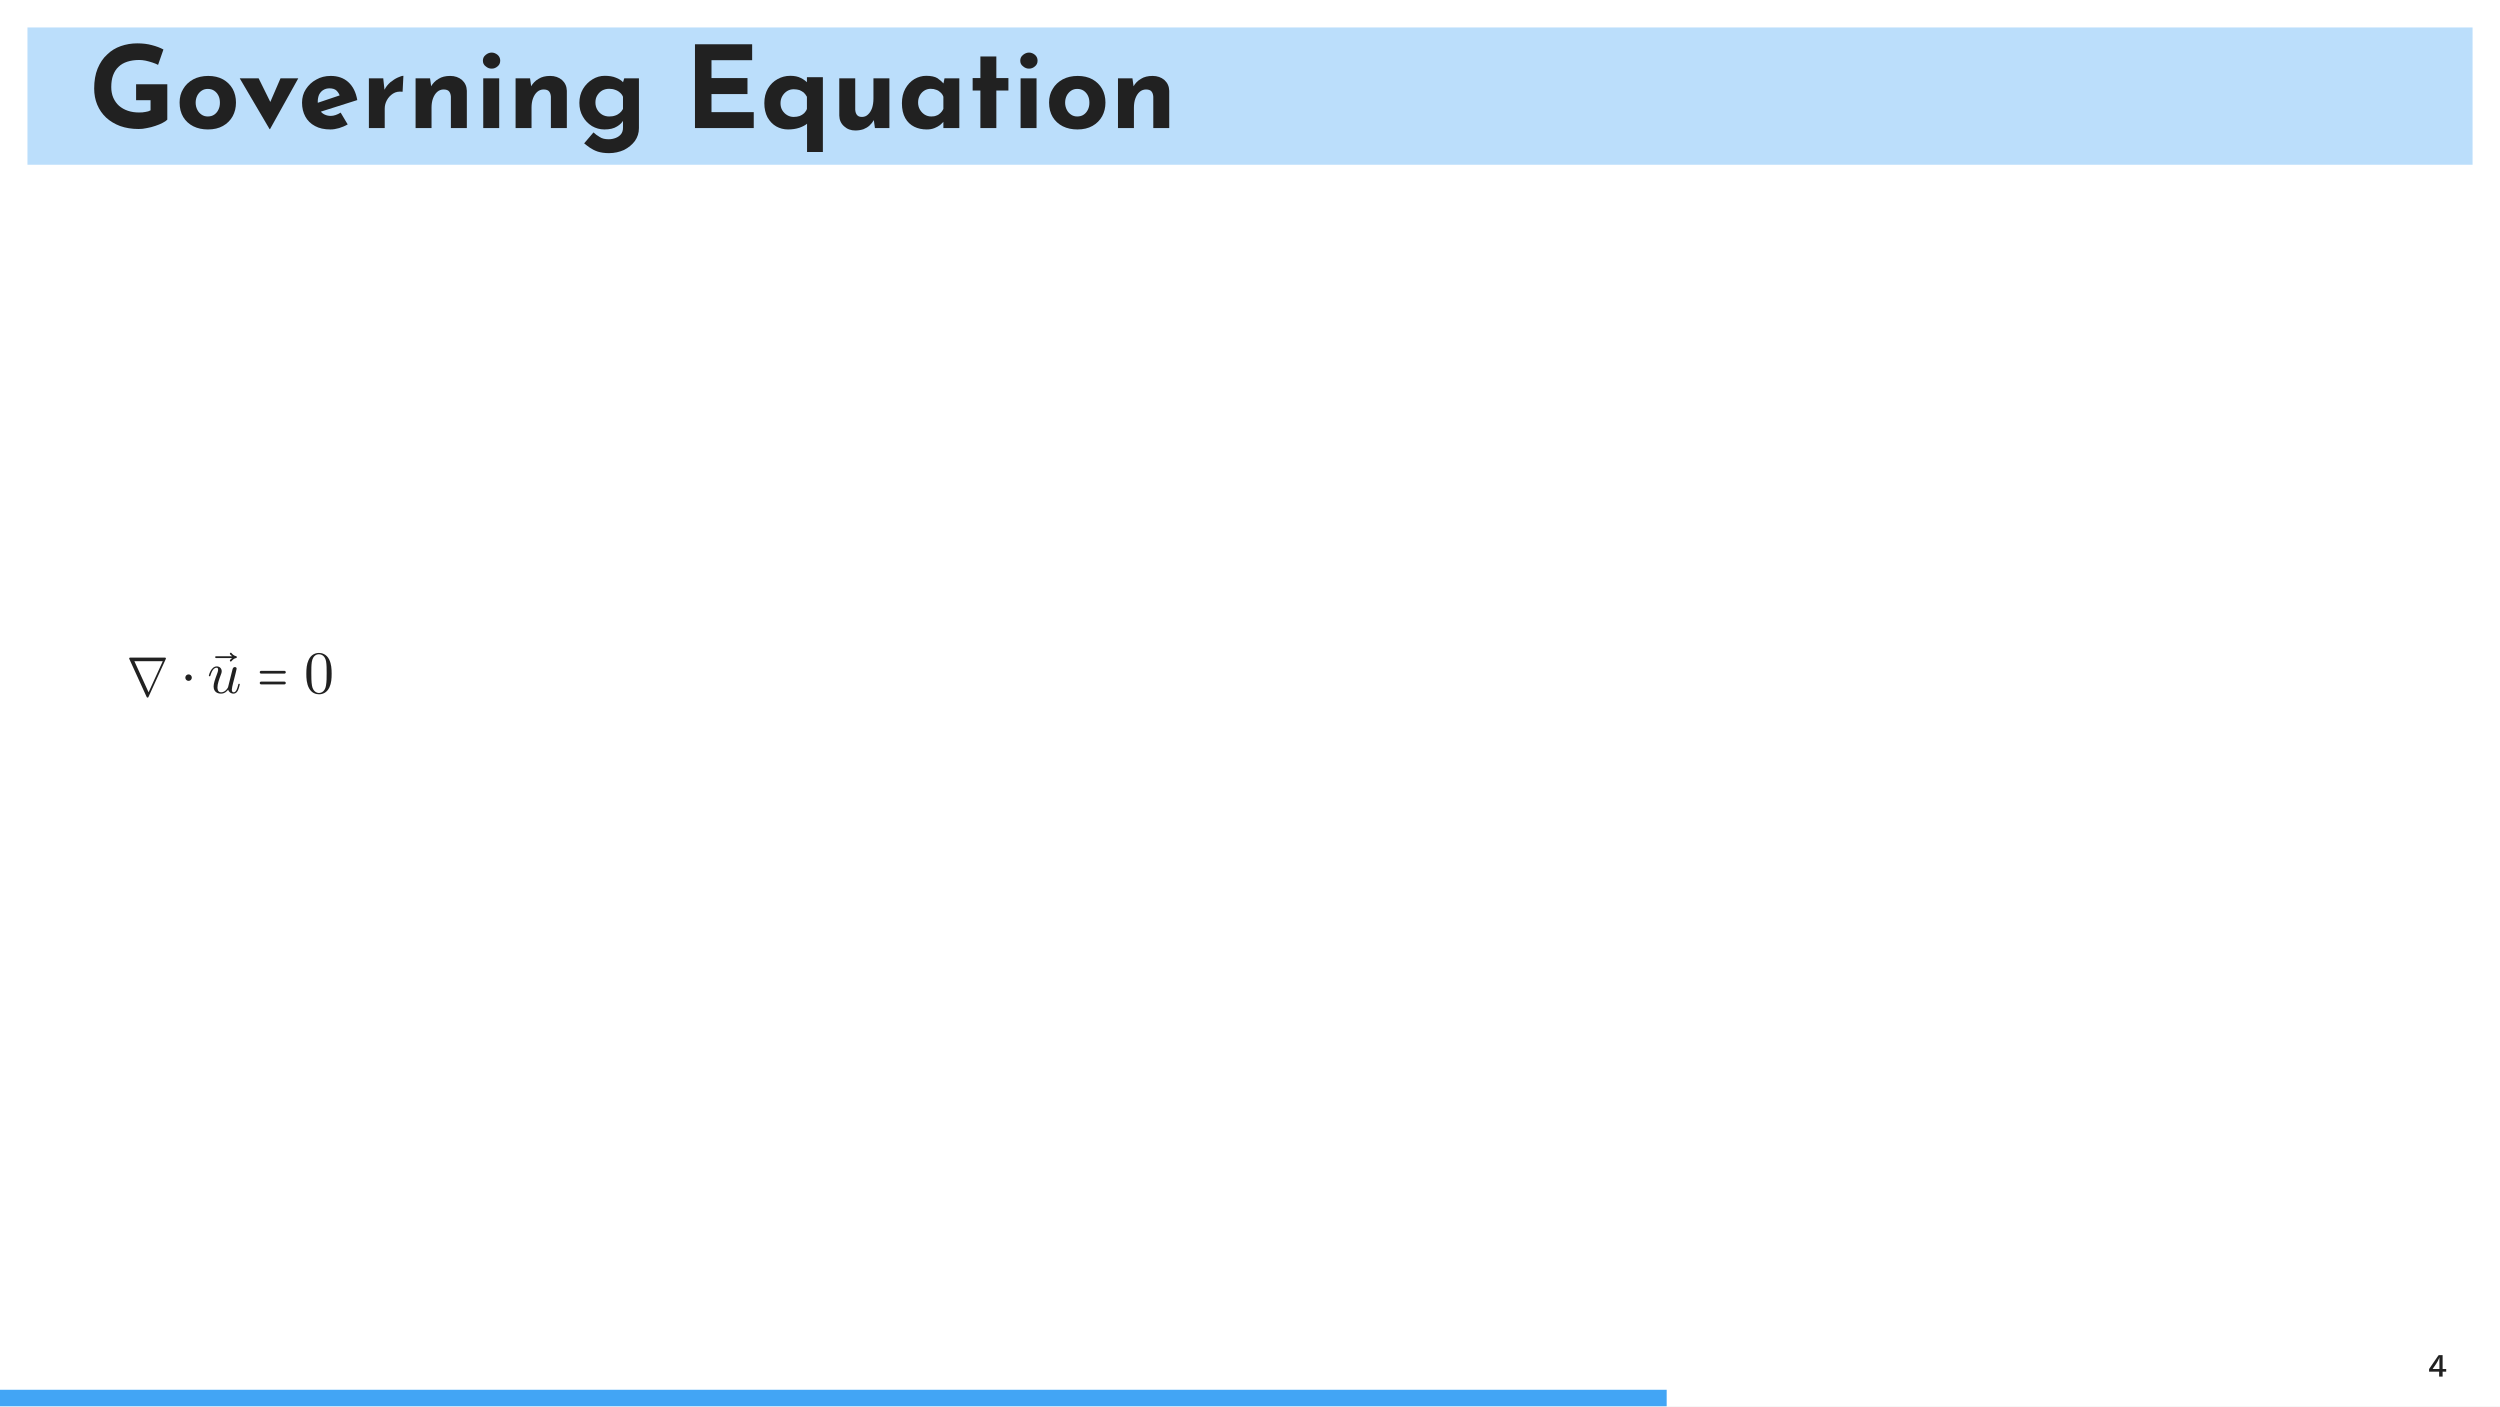
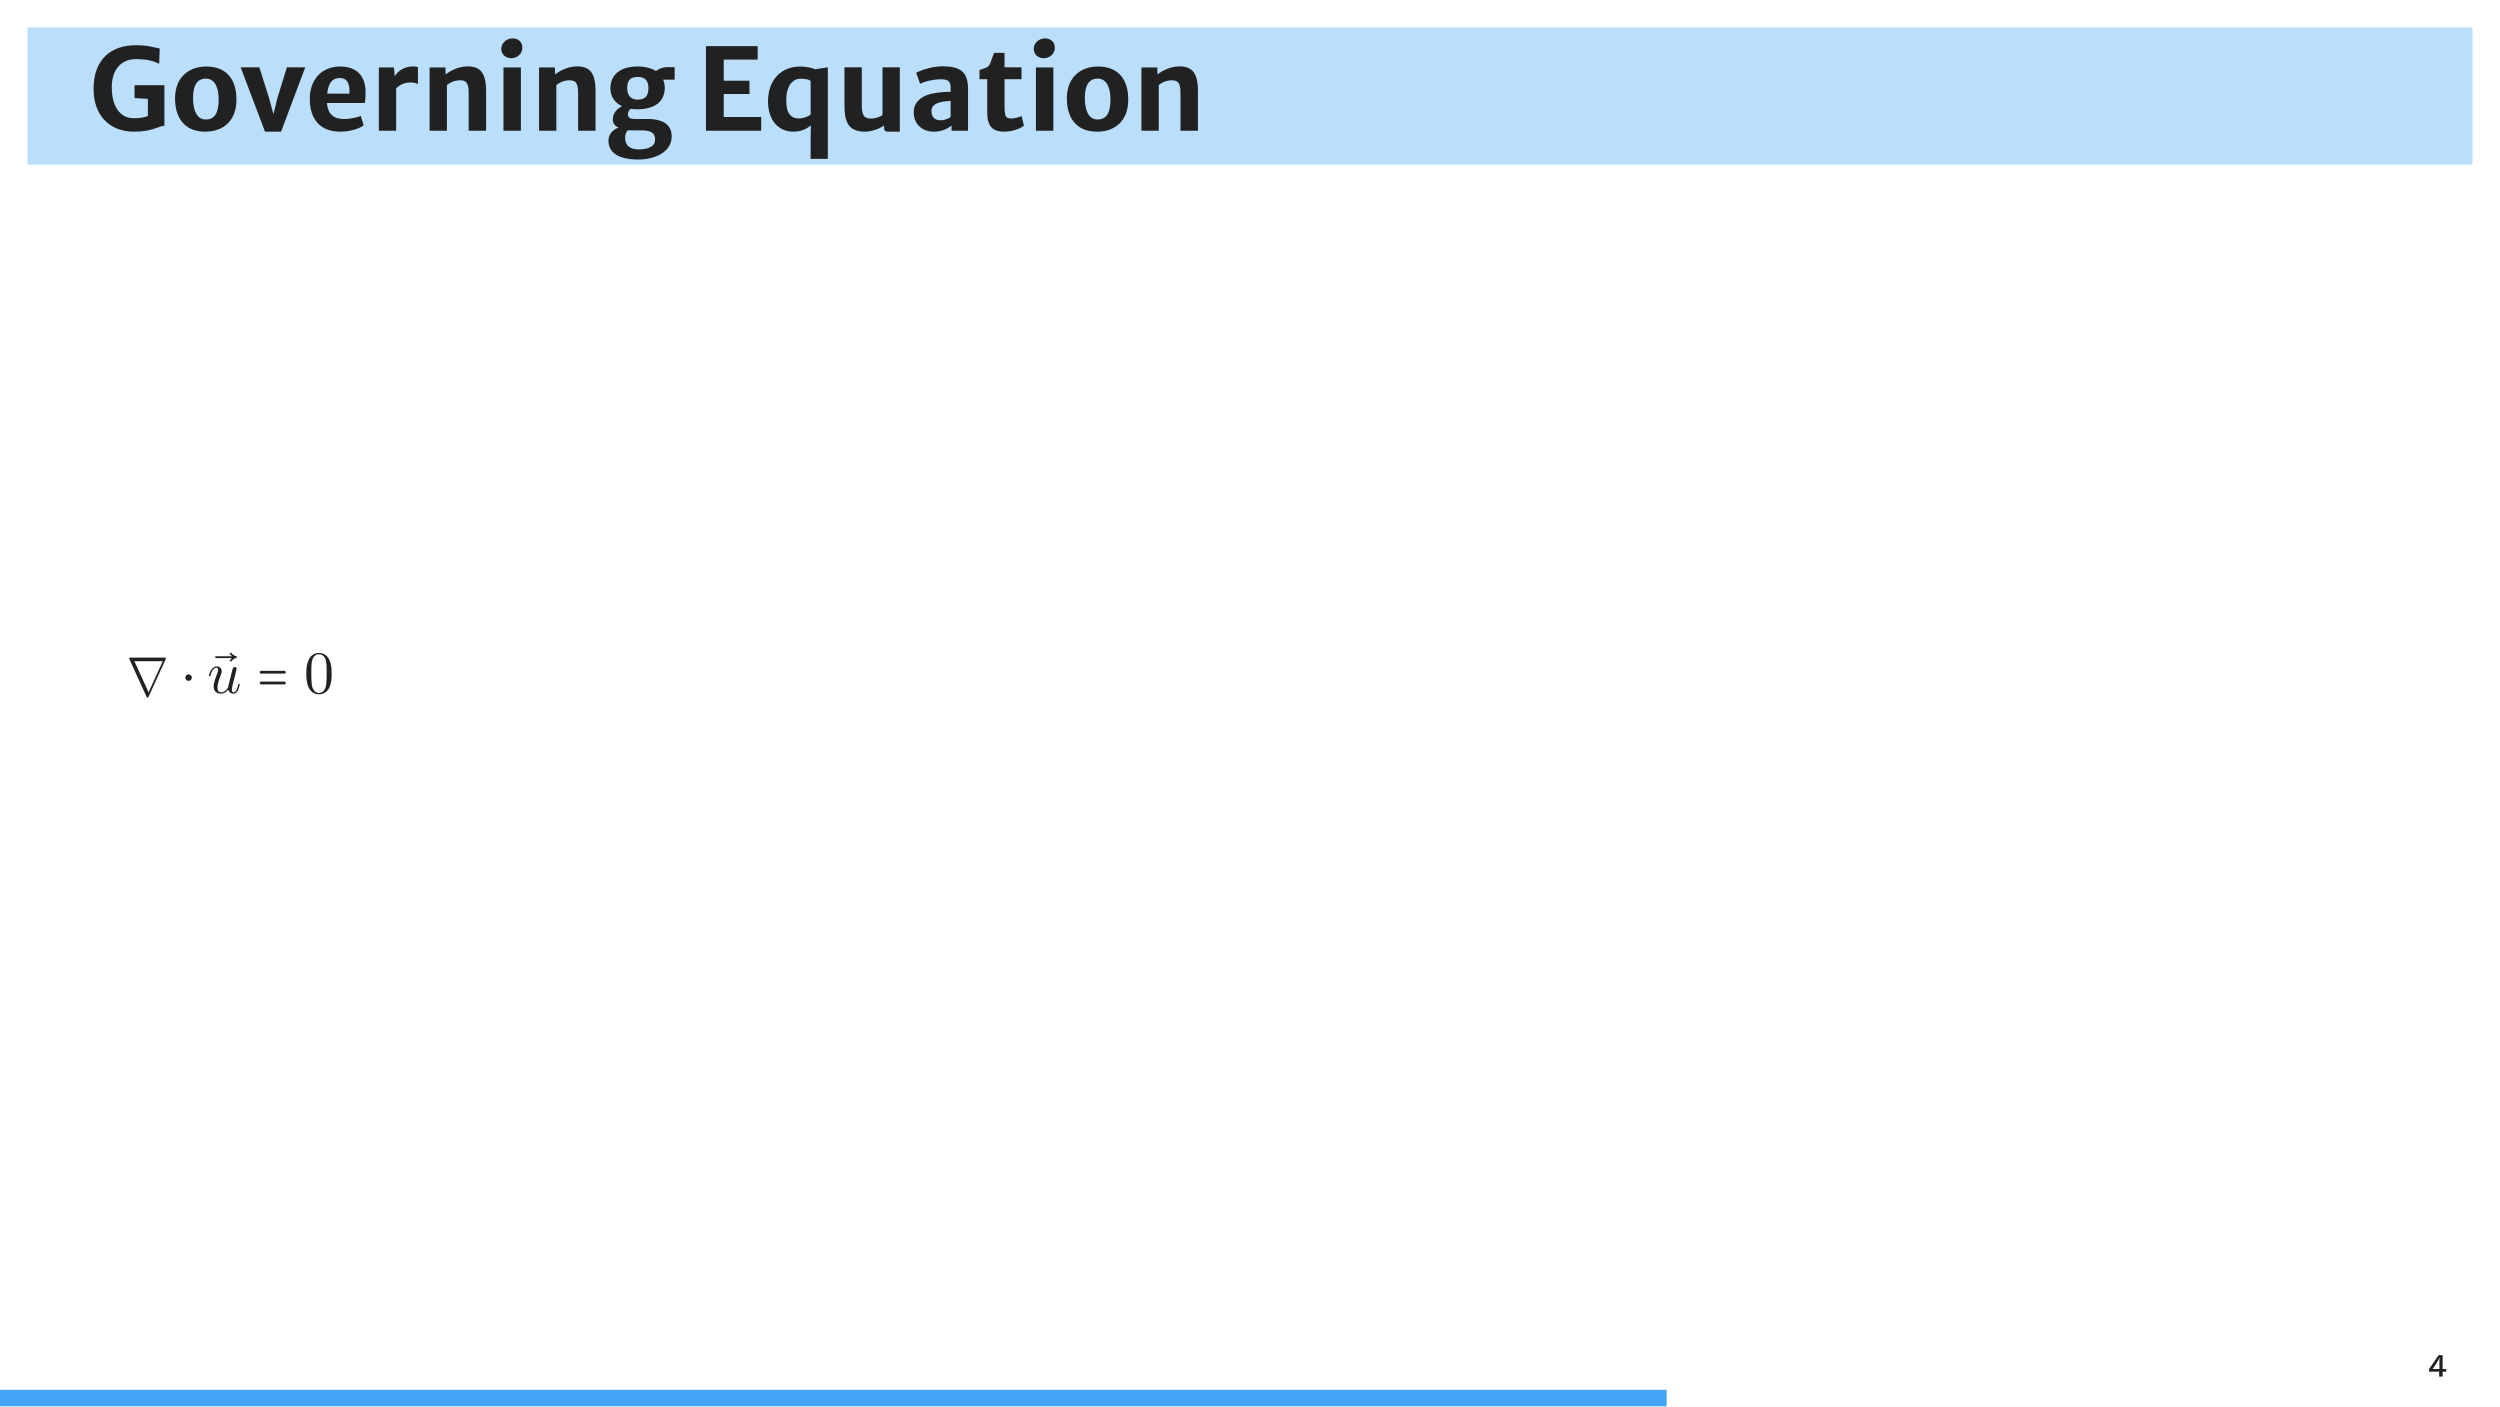
<svg xmlns="http://www.w3.org/2000/svg" xmlns:xlink="http://www.w3.org/1999/xlink" version="1.1" width="453.543pt" height="255.118pt" viewBox="0 0 453.543 255.118">
  <g enable-background="new">
    <path transform="matrix(1,0,0,-1,0,255.118)" d="M 0 0 L 453.543 0 L 453.543 255.118 L 0 255.118 Z " fill="#ffffff" />
    <path transform="matrix(1,0,0,-1,0,29.888)" d="M 0 0 L 453.543 0 L 453.543 24.907 L 0 24.907 Z " fill="#ffffff" />
    <path transform="matrix(1,0,0,-1,0,29.888)" d="M 0 0 L 0 29.888 L 453.549 29.888 L 453.549 0 Z M 453.549 29.888 " fill="#ffffff" />
    <path transform="matrix(1,0,0,-1,0,29.888)" d="M 4.981 0 L 4.981 24.907 L 448.568 24.907 L 448.568 0 Z M 448.568 24.907 " fill="#bbdefb" />
-     <symbol id="font_0_4">
-       <path d="M .642 .082 L .642 .393 L .368 .393 L .368 .253 L .495 .253 L .495 .164 C .483 .157 .468 .152 .451 .15 C .434 .146 .415 .145 .394 .145 C .358 .145 .325 .15 .296 .16 C .266 .17 .24 .185 .218 .204 C .197 .223 .18 .247 .168 .274 C .156 .302 .15 .333 .15 .368 C .15 .407 .155 .442 .166 .472 C .177 .501 .192 .526 .214 .546 C .234 .566 .26 .581 .291 .591 C .322 .601 .357 .606 .397 .606 C .413 .606 .431 .604 .452 .6 C .473 .595 .493 .59 .513 .583 C .533 .576 .549 .57 .561 .563 L .608 .698 C .581 .713 .547 .726 .508 .736 C .469 .747 .425 .752 .378 .752 C .328 .752 .28 .744 .234 .728 C .189 .712 .148 .688 .114 .654 C .078 .622 .051 .58 .03 .53 C .01 .481 0 .422 0 .355 C 0 .304 .009 .256 .027 .213 C .045 .17 .071 .132 .105 .1 C .139 .069 .18 .044 .228 .026 C .276 .009 .33 0 .39 0 C .413 0 .437 .002 .462 .008 C .487 .012 .512 .019 .536 .027 C .561 .035 .582 .044 .601 .054 C .62 .063 .633 .073 .642 .082 Z " />
+     <symbol id="font_0_5">
+       <path d="M 0 .376 C 0 .148 .135 0 .356 0 C .518 0 .57 .05 .622 .052 L .622 .408 L .36 .408 L .36 .295 L .477 .288 L .477 .138 C .451 .125 .406 .118 .353 .118 C .225 .118 .16 .234 .16 .389 C .16 .545 .242 .637 .372 .637 C .475 .637 .533 .618 .576 .596 L .581 .73 C .52 .741 .48 .759 .369 .759 C .163 .759 0 .643 0 .376 Z " />
+     </symbol>
+     <symbol id="font_0_1c">
+       <path d="M .267 0 C .426 0 .539 .096 .541 .275 C .544 .434 .473 .572 .277 .572 C .12 .572 .005 .476 .002 .298 C 0 .139 .072 0 .267 0 M .271 .107 C .191 .107 .16 .192 .16 .294 C .16 .405 .194 .466 .274 .466 C .354 .465 .385 .383 .385 .281 C .385 .168 .351 .106 .271 .107 Z " />
+     </symbol>
+     <symbol id="font_0_23">
+       <path d="M .214 0 L .355 0 L .567 .565 L .406 .565 L .322 .293 L .288 .153 L .25 .293 L .164 .565 L 0 .565 L .214 0 Z " />
+     </symbol>
+     <symbol id="font_0_13">
+       <path d="M .266 0 C .352 0 .436 .026 .473 .056 L .448 .139 C .421 .125 .349 .111 .302 .111 C .216 .111 .158 .148 .151 .252 L .484 .252 C .488 .276 .49 .311 .49 .352 C .487 .516 .383 .573 .267 .572 C .096 .571 0 .45 0 .288 C 0 .108 .094 0 .266 0 M .263 .471 C .334 .471 .353 .414 .348 .334 L .153 .334 C .164 .437 .205 .471 .263 .471 Z " />
+     </symbol>
+     <symbol id="font_0_1f">
+       <path d="M 0 0 L .152 0 L .152 .373 C .175 .395 .215 .424 .277 .424 C .316 .424 .333 .416 .343 .41 L .343 .559 C .335 .563 .316 .565 .296 .565 C .227 .565 .162 .523 .14 .478 L .132 .556 L 0 .556 L 0 0 Z " />
    </symbol>
    <symbol id="font_0_1b">
-       <path d="M 0 .236 C 0 .187 .011 .144 .032 .109 C .053 .074 .083 .047 .12 .028 C .158 .009 .201 0 .249 0 C .3 0 .344 .01 .381 .031 C .418 .052 .446 .08 .466 .116 C .485 .151 .495 .191 .495 .236 C .495 .281 .485 .321 .466 .356 C .446 .391 .418 .419 .381 .44 C .344 .46 .301 .47 .251 .47 C .202 .47 .158 .46 .12 .44 C .082 .419 .052 .391 .032 .356 C .01 .321 0 .281 0 .236 M .141 .235 C .141 .258 .146 .279 .155 .297 C .164 .315 .177 .329 .193 .34 C .209 .351 .227 .356 .247 .356 C .269 .356 .288 .351 .304 .34 C .32 .329 .332 .315 .341 .297 C .35 .279 .354 .258 .354 .235 C .354 .212 .35 .192 .341 .174 C .332 .155 .32 .141 .304 .13 C .288 .119 .269 .114 .247 .114 C .227 .114 .209 .119 .193 .13 C .177 .141 .164 .155 .155 .174 C .146 .192 .141 .212 .141 .235 Z " />
+       <path d="M 0 0 L .152 0 L .152 .401 C .185 .429 .23 .443 .26 .443 C .326 .446 .343 .415 .343 .328 L .343 0 L .496 0 L .496 .35 C .496 .511 .443 .568 .327 .565 C .254 .564 .178 .526 .141 .494 L .139 .556 L 0 .556 L 0 0 Z " />
+     </symbol>
+     <symbol id="font_0_17">
+       <path d="M .088 .637 C .141 .637 .185 .677 .185 .729 C .185 .777 .152 .811 .098 .811 C .046 .811 0 .77 0 .72 C 0 .671 .038 .637 .088 .637 M .019 0 L .172 0 L .172 .556 L .019 .556 L .019 0 Z " />
+     </symbol>
+     <symbol id="font_0_15">
+       <path d="M .252 .441 C .406 .441 .494 .508 .494 .63 C .494 .656 .489 .68 .48 .701 L .581 .701 L .581 .811 L .516 .811 C .473 .811 .436 .793 .417 .777 C .375 .803 .319 .817 .253 .817 C .111 .816 .017 .75 .017 .625 C .017 .552 .056 .497 .12 .468 C .059 .439 .039 .393 .038 .355 C .037 .321 .053 .295 .089 .281 C .036 .26 0 .22 0 .167 C 0 .061 .085 .001 .26 0 C .415 0 .555 .069 .555 .203 C .555 .282 .511 .356 .339 .356 L .238 .356 C .189 .356 .171 .366 .171 .399 C .171 .415 .179 .433 .195 .445 C .213 .442 .233 .441 .252 .441 M .254 .526 C .189 .526 .164 .573 .164 .628 C .164 .705 .202 .725 .258 .725 C .321 .725 .351 .692 .351 .627 C .351 .547 .312 .526 .254 .526 M .146 .193 C .146 .223 .158 .243 .17 .257 C .179 .256 .187 .256 .197 .256 L .29 .256 C .39 .256 .409 .222 .409 .172 C .409 .114 .346 .089 .268 .089 C .174 .089 .146 .135 .146 .193 Z " />
+     </symbol>
+     <symbol id="font_0_3">
+       <path d="M 0 0 L .485 0 L .485 .121 L .156 .121 L .156 .323 L .382 .323 L .382 .439 L .156 .439 L .156 .625 L .454 .625 L .454 .743 L 0 .743 L 0 0 Z " />
+     </symbol>
+     <symbol id="font_0_1e">
+       <path d="M .221 .239 C .302 .239 .348 .271 .376 .295 L .374 .179 L .374 0 L .525 0 L .525 .804 L .415 .787 C .386 .799 .336 .811 .282 .811 C .113 .811 0 .691 0 .506 C 0 .326 .103 .239 .221 .239 M .16 .516 C .16 .641 .215 .704 .287 .704 C .326 .704 .356 .699 .374 .685 L .374 .389 C .353 .373 .312 .355 .27 .355 C .201 .355 .158 .401 .16 .516 Z " />
    </symbol>
    <symbol id="font_0_22">
-       <path d="M .262 0 L .266 0 L .514 .446 L .358 .446 L .229 .147 L .315 .144 L .166 .446 L 0 .446 L .262 0 Z " />
+       <path d="M .18 0 C .235 0 .306 .024 .348 .054 L .348 .034 C .348 .005 .362 0 .389 0 L .486 0 L .486 .565 L .334 .565 L .334 .145 C .316 .133 .274 .115 .237 .115 C .178 .115 .152 .132 .152 .236 L .152 .565 L 0 .565 L 0 .238 C 0 .099 .024 0 .18 0 Z " />
    </symbol>
-     <symbol id="font_0_12">
-       <path d="M .249 0 C .273 0 .298 .004 .326 .012 C .352 .02 .378 .031 .401 .044 L .339 .148 C .325 .139 .311 .132 .296 .127 C .282 .122 .267 .119 .252 .119 C .231 .119 .211 .124 .194 .133 C .177 .142 .163 .156 .153 .174 C .143 .193 .138 .216 .138 .243 C .138 .267 .142 .288 .15 .306 C .159 .323 .171 .337 .186 .346 C .202 .356 .22 .361 .241 .361 C .268 .361 .289 .354 .302 .342 C .316 .328 .326 .313 .331 .296 L .36 .309 L .114 .226 L .145 .15 L .485 .258 C .473 .327 .447 .379 .406 .416 C .366 .452 .315 .47 .252 .47 C .205 .47 .163 .46 .125 .438 C .087 .418 .057 .389 .034 .354 C .011 .319 0 .279 0 .235 C 0 .189 .01 .148 .029 .113 C .048 .078 .076 .05 .114 .03 C .15 .01 .196 0 .249 0 Z " />
-     </symbol>
-     <symbol id="font_0_1e">
-       <path d="M .126 .437 L 0 .437 L 0 0 L .139 0 L .139 .171 C .139 .196 .145 .221 .158 .245 C .171 .269 .189 .288 .212 .303 C .235 .318 .263 .323 .296 .319 L .303 .459 C .292 .459 .275 .454 .254 .444 C .232 .434 .21 .42 .188 .402 C .166 .383 .149 .361 .136 .335 L .139 .317 L .126 .437 Z " />
-     </symbol>
-     <symbol id="font_0_1a">
-       <path d="M .127 .437 L 0 .437 L 0 0 L .14 0 L .14 .178 C .14 .209 .144 .237 .153 .261 C .162 .285 .174 .304 .19 .318 C .206 .332 .225 .339 .246 .339 C .269 .339 .285 .333 .294 .322 C .304 .31 .309 .294 .31 .275 L .31 0 L .45 0 L .45 .327 C .449 .366 .435 .397 .408 .422 C .38 .446 .345 .458 .304 .458 C .263 .458 .229 .45 .201 .432 C .173 .416 .151 .393 .136 .366 L .138 .359 L .127 .437 Z " />
-     </symbol>
-     <symbol id="font_0_16">
-       <path d="M .003 .437 L .003 0 L .143 0 L .143 .437 L .003 .437 M 0 .592 C 0 .571 .008 .554 .025 .542 C .041 .528 .058 .522 .077 .522 C .096 .522 .113 .528 .129 .542 C .144 .554 .152 .571 .152 .592 C .152 .613 .144 .63 .129 .643 C .113 .656 .096 .663 .077 .663 C .058 .663 .041 .656 .025 .643 C .008 .63 0 .613 0 .592 Z " />
-     </symbol>
-     <symbol id="font_0_14">
-       <path d="M .26 0 C .308 0 .352 .01 .392 .028 C .431 .048 .463 .074 .487 .106 C .511 .14 .523 .177 .523 .22 L .523 .657 L .394 .657 L .379 .609 L .384 .622 C .37 .638 .349 .652 .322 .662 C .294 .674 .261 .679 .223 .679 C .185 .679 .149 .669 .115 .648 C .081 .627 .053 .599 .032 .564 C .011 .528 0 .487 0 .441 C 0 .396 .01 .356 .03 .322 C .05 .286 .077 .259 .11 .238 C .144 .218 .181 .208 .22 .208 C .265 .208 .302 .216 .33 .234 C .358 .25 .377 .27 .388 .293 L .383 .318 L .383 .222 C .383 .2 .377 .182 .366 .167 C .354 .152 .338 .141 .32 .134 C .3 .126 .28 .122 .258 .122 C .225 .122 .198 .128 .178 .142 C .157 .154 .139 .168 .124 .182 L .042 .086 C .057 .074 .073 .061 .092 .048 C .111 .035 .134 .023 .16 .014 C .188 .005 .221 0 .26 0 M .141 .445 C .141 .468 .146 .489 .157 .507 C .168 .525 .182 .539 .2 .55 C .219 .56 .239 .565 .262 .565 C .281 .565 .299 .562 .314 .556 C .33 .551 .344 .543 .356 .532 C .368 .522 .377 .51 .383 .495 L .383 .388 C .375 .373 .365 .361 .354 .352 C .342 .342 .328 .334 .314 .33 C .298 .324 .281 .322 .262 .322 C .239 .322 .219 .327 .2 .338 C .182 .349 .168 .363 .157 .382 C .146 .401 .141 .422 .141 .445 Z " />
-     </symbol>
-     <symbol id="font_0_2">
-       <path d="M 0 .736 L 0 0 L .516 0 L .516 .14 L .145 .14 L .145 .299 L .461 .299 L .461 .439 L .145 .439 L .145 .596 L .502 .596 L .502 .736 L 0 .736 Z " />
-     </symbol>
-     <symbol id="font_0_1d">
-       <path d="M .208 .198 C .245 .198 .278 .203 .308 .213 C .336 .223 .36 .235 .377 .25 L .375 .295 L .375 0 L .514 0 L .514 .657 L .374 .657 L .374 .572 L .385 .602 C .366 .622 .345 .638 .32 .65 C .295 .663 .264 .669 .227 .669 C .187 .669 .15 .659 .116 .64 C .081 .621 .053 .593 .032 .558 C .011 .522 0 .479 0 .429 C 0 .38 .01 .338 .028 .304 C .048 .269 .073 .243 .104 .225 C .136 .207 .171 .198 .208 .198 M .258 .308 C .237 .308 .218 .313 .2 .324 C .183 .334 .169 .348 .158 .366 C .147 .384 .142 .405 .142 .428 C .142 .451 .147 .472 .158 .491 C .169 .51 .183 .524 .2 .535 C .218 .546 .237 .551 .258 .551 C .277 .551 .293 .548 .308 .544 C .322 .538 .334 .531 .346 .522 C .356 .512 .366 .5 .374 .485 L .374 .378 C .369 .364 .36 .352 .35 .341 C .338 .33 .325 .322 .31 .316 C .294 .311 .277 .308 .258 .308 Z " />
+     <symbol id="font_0_f">
+       <path d="M .178 0 C .249 0 .302 .028 .332 .055 L .332 .008 L .477 .008 L .477 .376 C .477 .528 .405 .574 .252 .574 C .158 .574 .056 .537 .022 .517 L .056 .42 C .096 .442 .173 .46 .237 .46 C .293 .46 .324 .448 .324 .391 L .324 .35 C .257 .35 .169 .343 .103 .316 C .04 .288 0 .239 0 .171 C 0 .069 .071 0 .178 0 M .156 .179 C .156 .221 .179 .237 .205 .249 C .233 .262 .288 .269 .324 .27 L .324 .13 C .314 .118 .273 .1 .236 .1 C .189 .1 .156 .125 .156 .179 Z " />
    </symbol>
    <symbol id="font_0_21">
-       <path d="M .141 0 C .167 0 .19 .004 .212 .011 C .232 .019 .251 .03 .266 .044 C .281 .058 .294 .074 .304 .092 L .302 .101 L .313 .021 L .44 .021 L .44 .458 L .3 .458 L .3 .28 C .3 .249 .296 .222 .288 .197 C .279 .173 .268 .154 .252 .14 C .238 .126 .22 .119 .199 .119 C .178 .119 .164 .125 .155 .137 C .146 .148 .141 .164 .14 .183 L .14 .458 L 0 .458 L 0 .131 C .001 .092 .015 .061 .042 .037 C .069 .012 .102 0 .141 0 Z " />
+       <path d="M .218 0 C .289 0 .362 .028 .39 .053 L .37 .138 C .352 .127 .309 .116 .283 .116 C .233 .116 .22 .125 .22 .231 L .22 .461 L .369 .461 L .369 .565 L .22 .565 L .22 .692 L .128 .692 C .115 .656 .101 .618 .092 .595 C .078 .564 .049 .556 0 .542 L 0 .461 L .068 .461 L .068 .167 C .068 .047 .116 0 .218 0 Z " />
    </symbol>
-     <symbol id="font_0_e">
-       <path d="M .218 0 C .244 0 .266 .004 .286 .012 C .304 .019 .32 .028 .334 .038 C .346 .049 .356 .058 .363 .066 C .37 .073 .374 .077 .375 .077 L .364 .107 L .364 .012 L .504 .012 L .504 .449 L .374 .449 L .361 .385 L .367 .402 C .352 .419 .334 .435 .312 .45 C .289 .464 .256 .471 .213 .471 C .176 .471 .142 .461 .109 .442 C .076 .422 .05 .394 .03 .358 C .01 .322 0 .279 0 .23 C 0 .177 .01 .134 .029 .1 C .048 .066 .074 .041 .108 .024 C .14 .008 .177 0 .218 0 M .258 .114 C .237 .114 .218 .119 .2 .13 C .183 .141 .169 .155 .158 .174 C .147 .193 .142 .214 .142 .237 C .142 .26 .147 .281 .157 .299 C .167 .317 .18 .331 .198 .342 C .214 .352 .233 .357 .253 .357 C .271 .357 .287 .354 .302 .348 C .317 .343 .329 .335 .34 .324 C .351 .314 .359 .302 .364 .287 L .364 .18 C .357 .165 .348 .153 .338 .144 C .328 .134 .316 .126 .303 .122 C .29 .116 .275 .114 .258 .114 Z " />
-     </symbol>
-     <symbol id="font_0_20">
-       <path d="M .068 .629 L .068 .439 L 0 .439 L 0 .33 L .068 .33 L .068 0 L .208 0 L .208 .33 L .314 .33 L .314 .439 L .208 .439 L .208 .629 L .068 .629 Z " />
-     </symbol>
-     <use xlink:href="#font_0_4" transform="matrix(20.6625,0,0,-20.6625,17.08513,23.40331)" fill="#212121" />
-     <use xlink:href="#font_0_1b" transform="matrix(20.6625,0,0,-20.6625,32.582,23.48596)" fill="#212121" />
-     <use xlink:href="#font_0_22" transform="matrix(20.6625,0,0,-20.6625,43.49181,23.42397)" fill="#212121" />
-     <use xlink:href="#font_0_12" transform="matrix(20.6625,0,0,-20.6625,54.7942,23.48596)" fill="#212121" />
-     <use xlink:href="#font_0_1e" transform="matrix(20.6625,0,0,-20.6625,66.92308,23.23801)" fill="#212121" />
-     <use xlink:href="#font_0_1a" transform="matrix(20.6625,0,0,-20.6625,75.39471,23.23801)" fill="#212121" />
-     <use xlink:href="#font_0_16" transform="matrix(20.6625,0,0,-20.6625,87.60625,23.23801)" fill="#212121" />
-     <use xlink:href="#font_0_1a" transform="matrix(20.6625,0,0,-20.6625,93.53639,23.23801)" fill="#212121" />
-     <use xlink:href="#font_0_14" transform="matrix(20.6625,0,0,-20.6625,105.1074,27.78376)" fill="#212121" />
-     <use xlink:href="#font_0_2" transform="matrix(20.6625,0,0,-20.6625,126.0798,23.23801)" fill="#212121" />
-     <use xlink:href="#font_0_1d" transform="matrix(20.6625,0,0,-20.6625,138.6633,27.57713)" fill="#212121" />
-     <use xlink:href="#font_0_21" transform="matrix(20.6625,0,0,-20.6625,152.2592,23.67192)" fill="#212121" />
-     <use xlink:href="#font_0_e" transform="matrix(20.6625,0,0,-20.6625,163.6236,23.48596)" fill="#212121" />
-     <use xlink:href="#font_0_20" transform="matrix(20.6625,0,0,-20.6625,176.455,23.23801)" fill="#212121" />
-     <use xlink:href="#font_0_16" transform="matrix(20.6625,0,0,-20.6625,185.0919,23.23801)" fill="#212121" />
-     <use xlink:href="#font_0_1b" transform="matrix(20.6625,0,0,-20.6625,190.3195,23.48596)" fill="#212121" />
-     <use xlink:href="#font_0_1a" transform="matrix(20.6625,0,0,-20.6625,202.8204,23.23801)" fill="#212121" />
+     <use xlink:href="#font_0_5" transform="matrix(20.6625,0,0,-20.6625,16.97148,23.88831)" fill="#212121" />
+     <use xlink:href="#font_0_1c" transform="matrix(20.6625,0,0,-20.6625,31.71418,23.88831)" fill="#212121" />
+     <use xlink:href="#font_0_23" transform="matrix(20.6625,0,0,-20.6625,43.6571,23.88831)" fill="#212121" />
+     <use xlink:href="#font_0_13" transform="matrix(20.6625,0,0,-20.6625,56.19924,23.88831)" fill="#212121" />
+     <use xlink:href="#font_0_1f" transform="matrix(20.6625,0,0,-20.6625,68.73105,23.72301)" fill="#212121" />
+     <use xlink:href="#font_0_1b" transform="matrix(20.6625,0,0,-20.6625,77.93619,23.72301)" fill="#212121" />
+     <use xlink:href="#font_0_17" transform="matrix(20.6625,0,0,-20.6625,90.94324,23.72301)" fill="#212121" />
+     <use xlink:href="#font_0_1b" transform="matrix(20.6625,0,0,-20.6625,97.79286,23.72301)" fill="#212121" />
+     <use xlink:href="#font_0_15" transform="matrix(20.6625,0,0,-20.6625,110.3867,28.94029)" fill="#212121" />
+     <use xlink:href="#font_0_3" transform="matrix(20.6625,0,0,-20.6625,128.0738,23.72301)" fill="#212121" />
+     <use xlink:href="#font_0_1e" transform="matrix(20.6625,0,0,-20.6625,139.3348,28.82664)" fill="#212121" />
+     <use xlink:href="#font_0_22" transform="matrix(20.6625,0,0,-20.6625,153.1993,23.88831)" fill="#212121" />
+     <use xlink:href="#font_0_f" transform="matrix(20.6625,0,0,-20.6625,165.7621,23.88831)" fill="#212121" />
+     <use xlink:href="#font_0_21" transform="matrix(20.6625,0,0,-20.6625,177.6947,23.88831)" fill="#212121" />
+     <use xlink:href="#font_0_17" transform="matrix(20.6625,0,0,-20.6625,187.5404,23.72301)" fill="#212121" />
+     <use xlink:href="#font_0_1c" transform="matrix(20.6625,0,0,-20.6625,193.5015,23.88831)" fill="#212121" />
+     <use xlink:href="#font_0_1b" transform="matrix(20.6625,0,0,-20.6625,207.0768,23.72301)" fill="#212121" />
    <symbol id="font_1_2">
      <path d="M .087 .605 L .559 .605 L .323 .088 L .087 .605 M 0 .65 C 0 .648 .001 .646 .002 .644 L .292 .008 C .295 .003 .3 0 .306 0 C .312 0 .317 .003 .32 .008 L .61 .644 C .611 .646 .612 .648 .612 .65 C .612 .658 .606 .665 .596 .665 L .015 .665 C .006 .665 0 .658 0 .65 Z " />
    </symbol>
    <symbol id="font_1_1">
      <path d="M .054 .108 C .023 .108 0 .083 0 .054 C 0 .023 .025 0 .054 0 C .086 0 .108 .026 .108 .054 C .108 .086 .083 .108 .054 .108 Z " />
    </symbol>
    <use xlink:href="#font_1_2" transform="matrix(10.9091,0,0,-10.9091,23.43173,126.558)" fill="#212121" />
    <use xlink:href="#font_1_1" transform="matrix(10.9091,0,0,-10.9091,33.62083,123.5253)" fill="#212121" />
    <symbol id="font_2_4">
      <path d="M .362 .073 C .362 .081 .357 .087 .349 .089 C .318 .094 .292 .116 .272 .141 C .269 .145 .264 .147 .26 .147 C .256 .147 .253 .145 .25 .143 C .244 .137 .243 .128 .248 .121 C .258 .109 .271 .099 .283 .088 L .015 .088 C .007 .088 0 .082 0 .073 C 0 .065 .007 .058 .015 .058 L .283 .058 C .271 .048 .258 .038 .248 .026 C .243 .019 .244 .009 .25 .004 C .253 .001 .256 0 .26 0 C .264 0 .269 .002 .272 .006 C .292 .03 .318 .053 .349 .058 C .357 .06 .362 .066 .362 .073 Z " />
    </symbol>
    <use xlink:href="#font_2_4" transform="matrix(10.9091,0,0,-10.9091,39.02573,120.0133)" fill="#212121" />
    <symbol id="font_3_1">
      <path d="M .321 .067 C .332 .026 .367 0 .41 0 C .445 0 .468 .023 .484 .055 C .501 .091 .514 .152 .514 .154 C .514 .164 .505 .164 .502 .164 C .492 .164 .491 .16 .488 .146 C .474 .09 .455 .022 .413 .022 C .392 .022 .382 .035 .382 .068 C .382 .09 .394 .137 .402 .172 L .43 .28 C .433 .295 .443 .333 .447 .348 C .452 .371 .462 .409 .462 .415 C .462 .433 .448 .442 .433 .442 C .428 .442 .402 .441 .394 .407 C .375 .334 .331 .159 .319 .106 C .318 .102 .278 .022 .205 .022 C .153 .022 .143 .067 .143 .104 C .143 .16 .171 .239 .197 .308 C .209 .338 .214 .352 .214 .371 C .214 .416 .182 .453 .132 .453 C .037 .453 0 .308 0 .299 C 0 .289 .01 .289 .012 .289 C .022 .289 .023 .291 .028 .307 C .053 .394 .091 .431 .129 .431 C .138 .431 .154 .43 .154 .398 C .154 .374 .143 .345 .137 .33 C .1 .231 .079 .169 .079 .12 C .079 .025 .148 0 .202 0 C .268 0 .304 .045 .321 .067 Z " />
    </symbol>
    <use xlink:href="#font_3_1" transform="matrix(10.9091,0,0,-10.9091,37.89037,125.838)" fill="#212121" />
    <symbol id="font_4_3">
      <path d="M .41 .225 L .023 .225 C .01 .225 0 .215 0 .202 C 0 .189 .01 .179 .023 .179 L .41 .179 C .423 .179 .433 .189 .433 .202 C .433 .215 .423 .225 .41 .225 M .41 .046 L .023 .046 C .01 .046 0 .036 0 .023 C 0 .01 .01 0 .023 0 L .41 0 C .423 0 .433 .01 .433 .023 C .433 .036 .423 .046 .41 .046 Z " />
    </symbol>
    <use xlink:href="#font_4_3" transform="matrix(10.9091,0,0,-10.9091,47.12291,124.158)" fill="#212121" />
    <symbol id="font_5_1">
      <path d="M .421 .342 C .421 .422 .416 .502 .381 .576 C .335 .672 .253 .688 .211 .688 C .151 .688 .078 .662 .037 .569 C .005 .5 0 .422 0 .342 C 0 .267 .004 .177 .045 .101 C .088 .02 .161 0 .21 0 C .264 0 .34 .021 .384 .116 C .416 .185 .421 .263 .421 .342 M .21 .022 C .171 .022 .112 .047 .094 .143 C .083 .203 .083 .295 .083 .354 C .083 .418 .083 .484 .091 .538 C .11 .657 .185 .666 .21 .666 C .243 .666 .309 .648 .328 .549 C .338 .493 .338 .417 .338 .354 C .338 .279 .338 .211 .327 .147 C .312 .052 .255 .022 .21 .022 Z " />
    </symbol>
    <use xlink:href="#font_5_1" transform="matrix(10.9091,0,0,-10.9091,55.57446,125.958)" fill="#212121" />
    <symbol id="font_6_2">
      <path d="M 0 .15 L .305 .15 L .305 0 L .411 0 L .411 .15 L .52 .15 L .52 .231 L .411 .231 L .411 .651 L .301 .651 L .29 .649 L .263 .613 L .001 .231 L 0 .204 L 0 .15 M .108 .231 C .177 .335 .263 .443 .304 .558 C .309 .572 .313 .586 .313 .601 L .314 .231 L .108 .231 Z " />
    </symbol>
    <use xlink:href="#font_6_2" transform="matrix(5.9776,0,0,-5.9776,440.6753,249.739)" fill="#212121" />
    <path transform="matrix(1,0,0,-1,0,255.118)" d="M 0 0 L 0 2.989 L 453.549 2.989 L 453.549 0 Z M 453.549 2.989 " fill="#ffffff" />
    <path transform="matrix(1,0,0,-1,0,255.118)" d="M 0 0 L 0 2.989 L 302.364 2.989 L 302.364 0 Z M 302.364 2.989 " fill="#42a5f5" />
  </g>
</svg>
